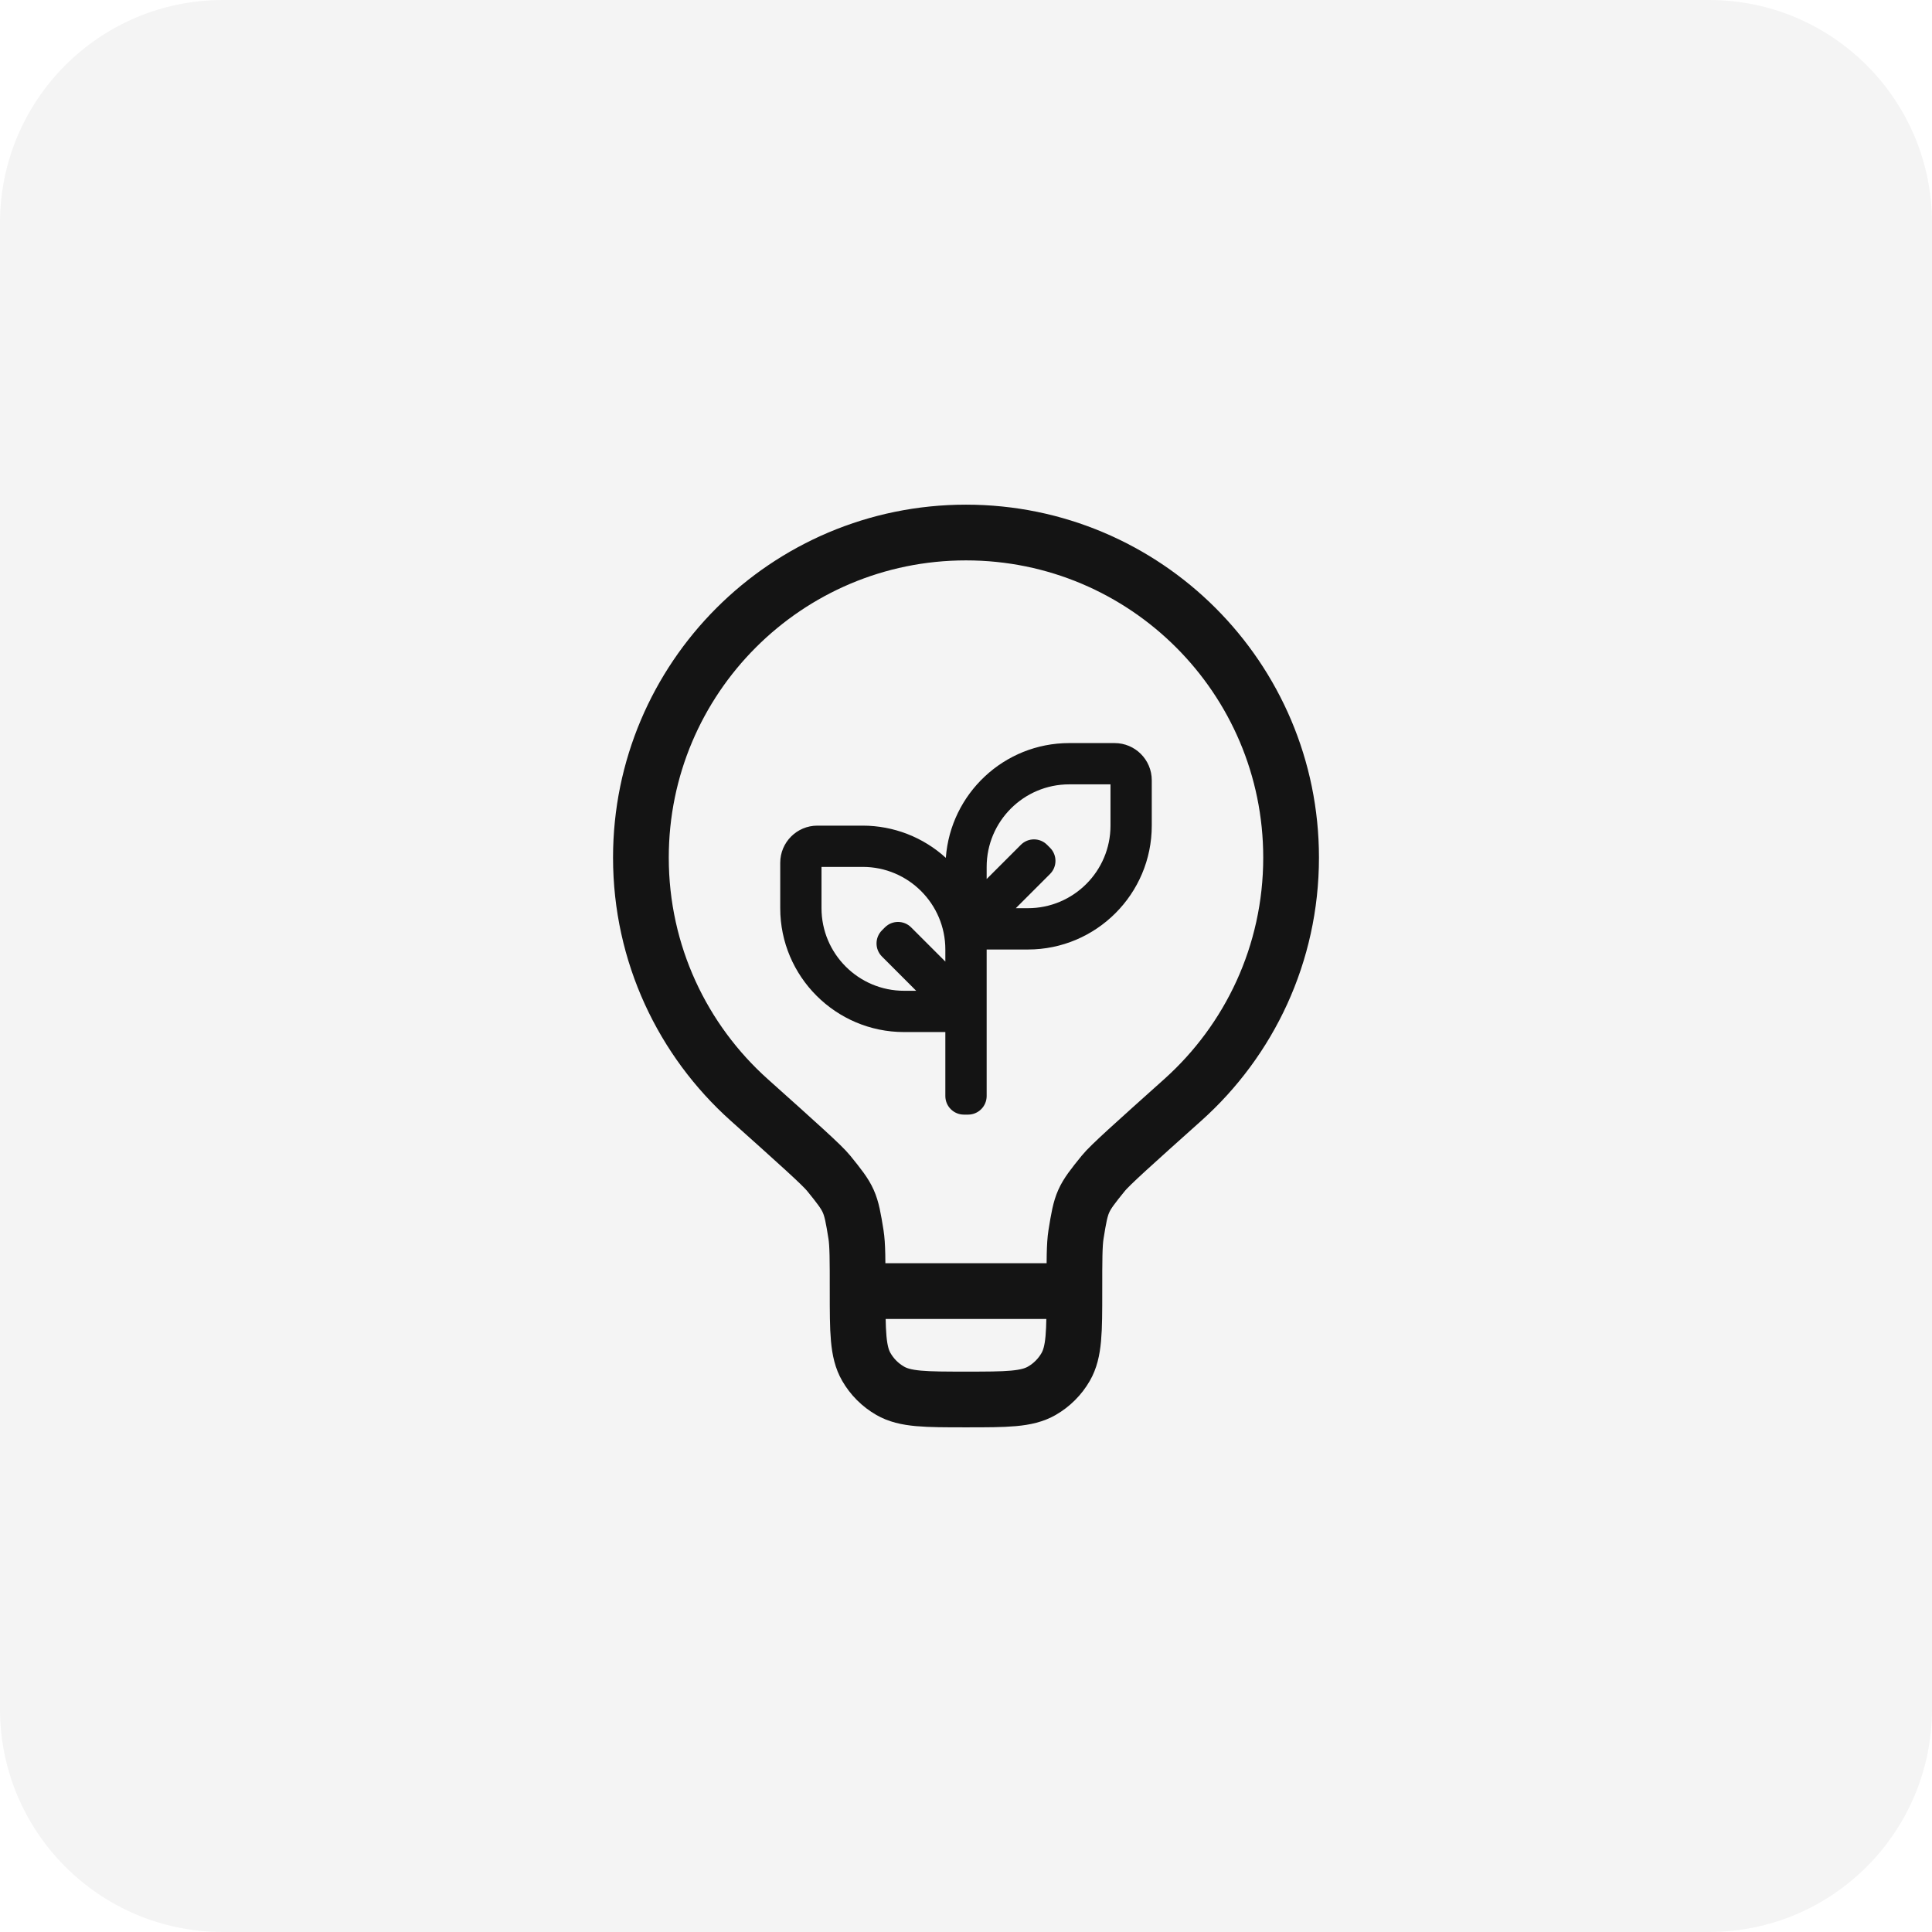
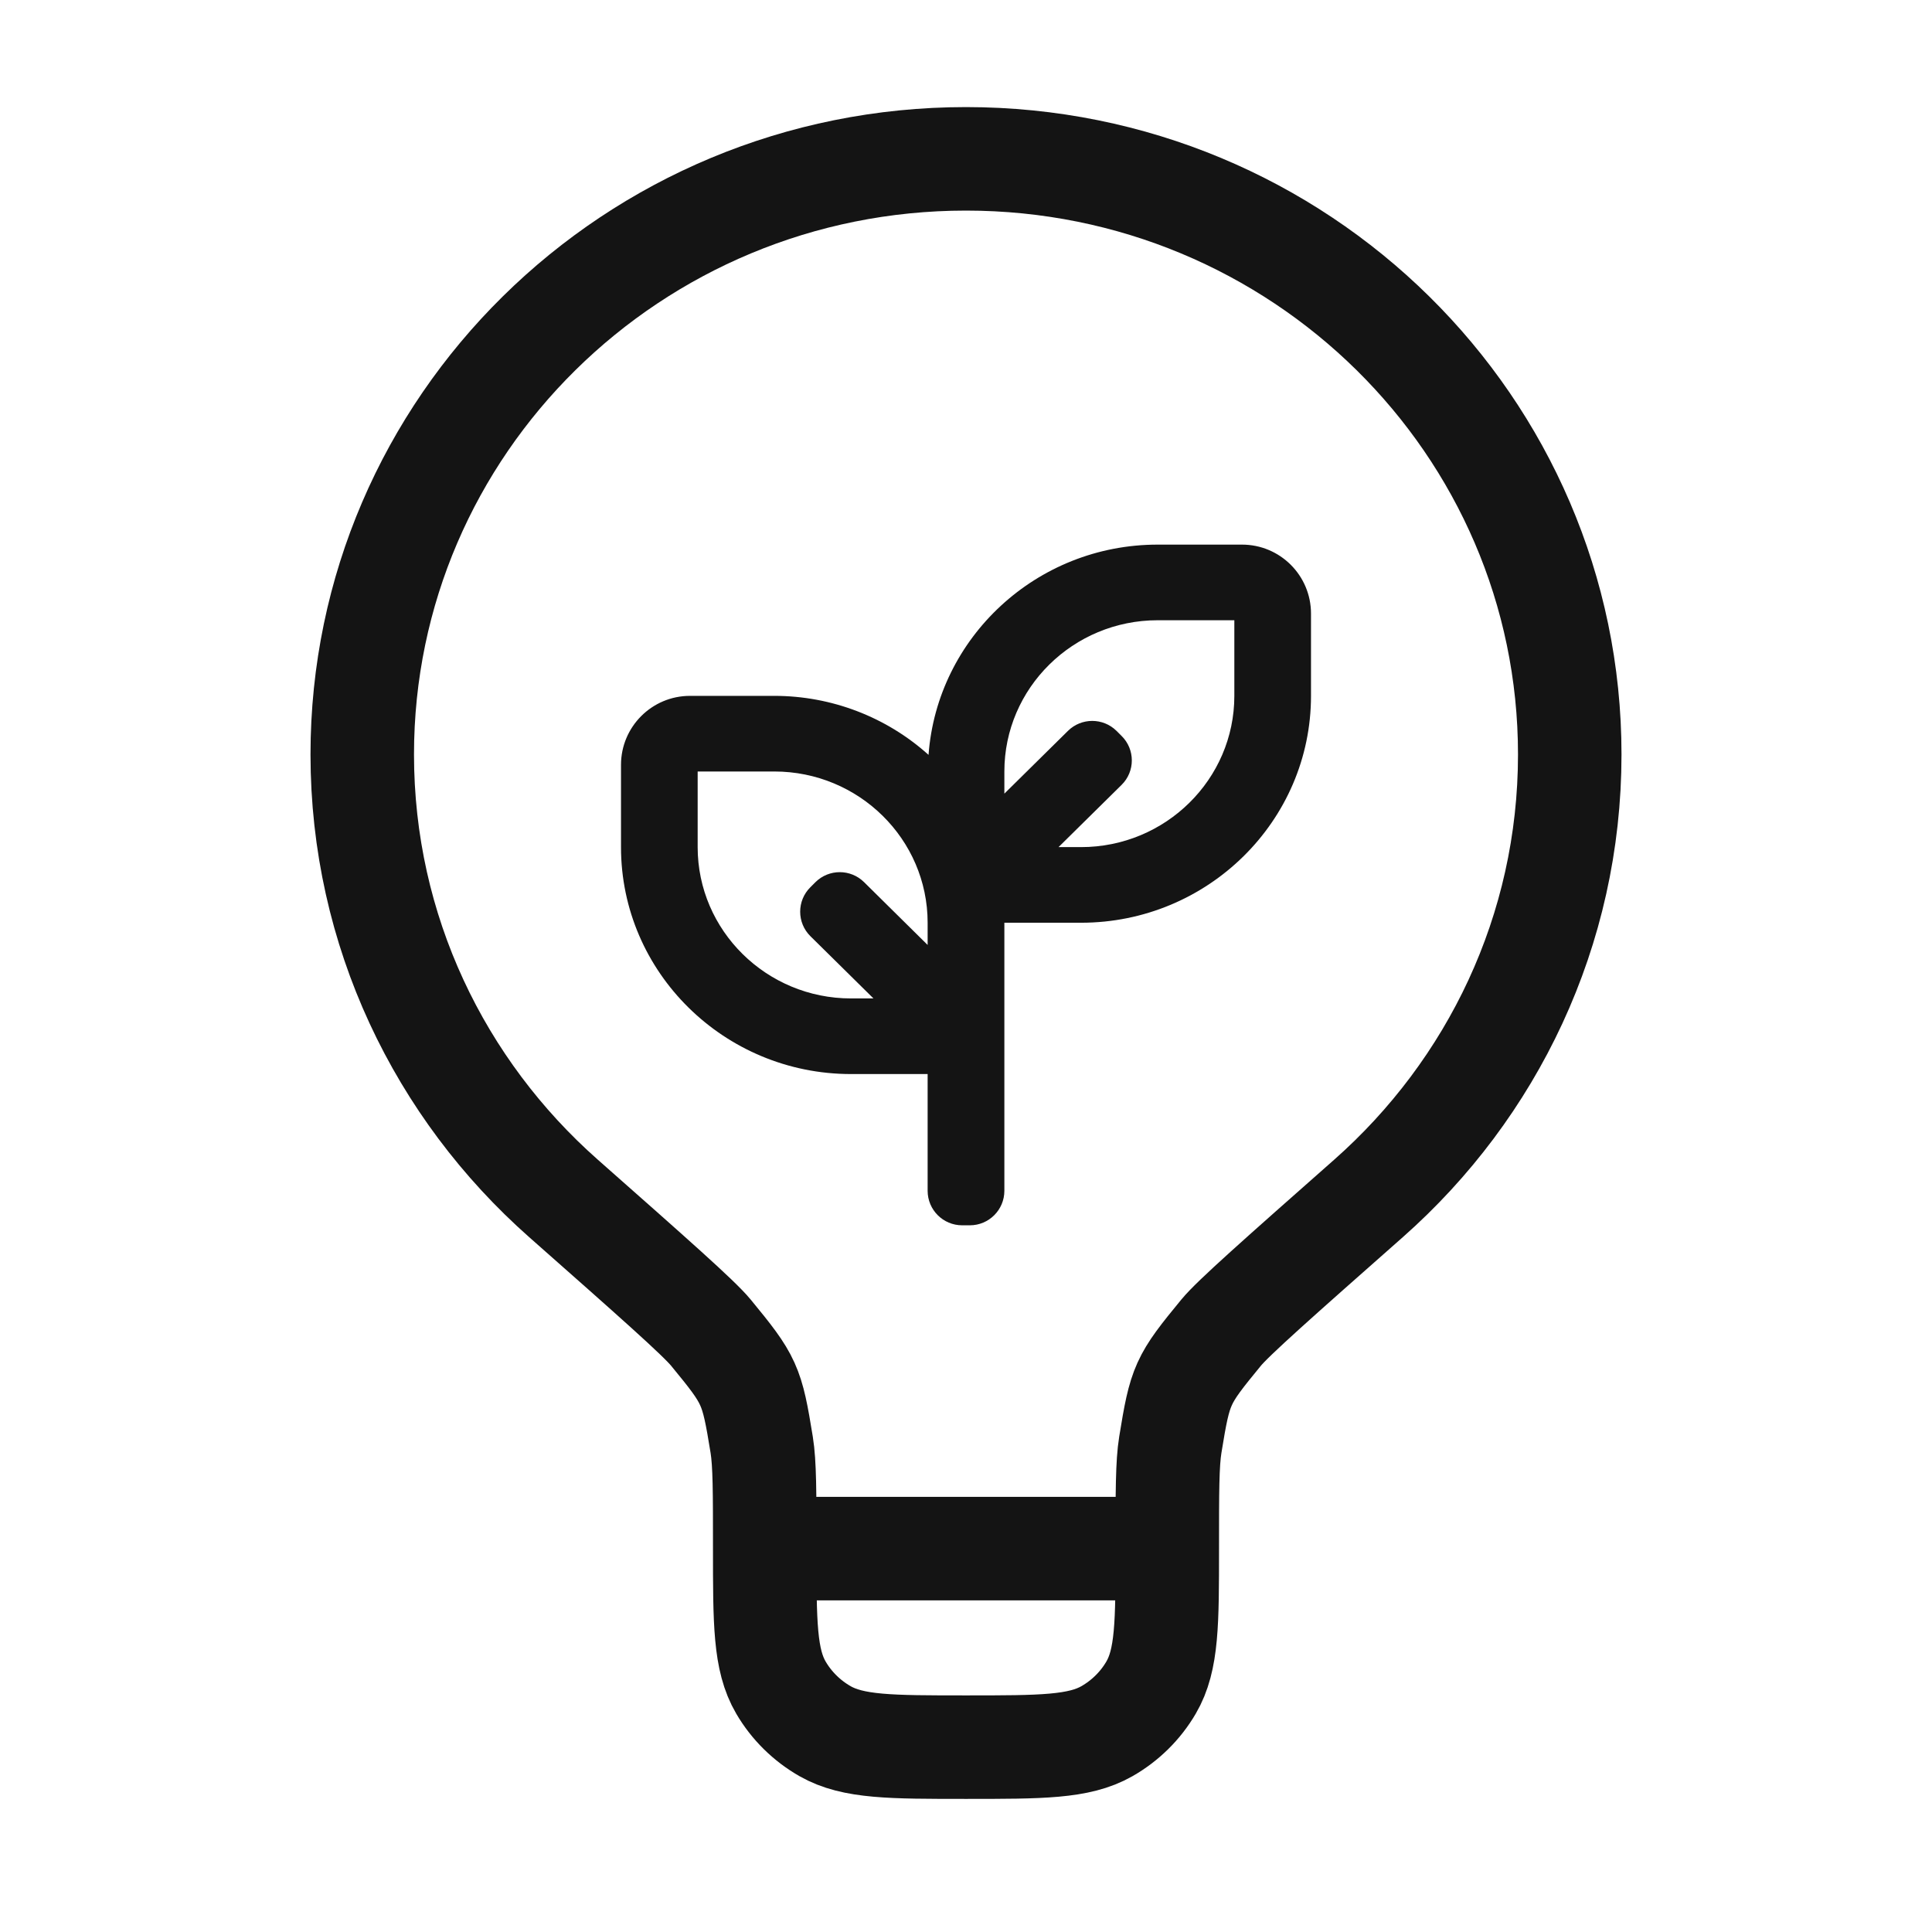
- <svg xmlns="http://www.w3.org/2000/svg" width="52" height="52" viewBox="0 0 52 52" fill="none">
-   <rect width="52" height="52" rx="6" fill="#F4F4F4" />
-   <path d="M28.917 34.75H23.083M28.917 34.75C28.917 33.917 28.917 33.501 28.961 33.225C29.104 32.334 29.129 32.278 29.697 31.578C29.873 31.36 30.527 30.775 31.835 29.604C33.624 28.002 34.75 25.674 34.75 23.083C34.75 18.251 30.832 14.333 26 14.333C21.168 14.333 17.25 18.251 17.25 23.083C17.25 25.674 18.376 28.002 20.165 29.604C21.473 30.775 22.127 31.36 22.303 31.578C22.871 32.278 22.896 32.334 23.039 33.225C23.083 33.501 23.083 33.917 23.083 34.75M28.917 34.75C28.917 35.84 28.917 36.386 28.682 36.792C28.529 37.058 28.308 37.279 28.042 37.432C27.636 37.667 27.09 37.667 26 37.667C24.91 37.667 24.364 37.667 23.958 37.432C23.692 37.279 23.471 37.058 23.318 36.792C23.083 36.386 23.083 35.84 23.083 34.75" stroke="#141414" stroke-width="1.5" />
-   <path d="M28.778 20C27.022 20 25.583 21.365 25.457 23.089C24.846 22.532 24.049 22.223 23.222 22.222H22C21.448 22.222 21 22.67 21 23.222V24.444C21 26.283 22.496 27.778 24.333 27.778H25.444V29.5C25.444 29.776 25.668 30 25.944 30H26.056C26.332 30 26.556 29.776 26.556 29.5V25.556H27.667C29.504 25.556 31 24.061 31 22.222V21C31 20.448 30.552 20 30 20H28.778ZM24.333 26.667C23.108 26.667 22.111 25.67 22.111 24.444V23.333H23.222C24.448 23.333 25.444 24.33 25.444 25.556V25.881L24.524 24.961C24.329 24.765 24.012 24.765 23.817 24.961L23.739 25.039C23.543 25.235 23.543 25.551 23.739 25.746L24.659 26.667H24.333ZM29.889 22.222C29.889 23.448 28.892 24.444 27.667 24.444H27.341L28.261 23.524C28.457 23.329 28.457 23.012 28.261 22.817L28.183 22.739C27.988 22.543 27.671 22.543 27.476 22.739L26.556 23.659V23.333C26.556 22.108 27.552 21.111 28.778 21.111H29.889V22.222Z" fill="#141414" />
+ <svg xmlns="http://www.w3.org/2000/svg" width="28" height="28" viewBox="0 0 28 28" fill="none">
+   <path d="M16.917 22.444H11.083M16.917 22.444C16.917 21.622 16.917 21.212 16.961 20.939C17.104 20.061 17.129 20.005 17.697 19.314C17.873 19.1 18.527 18.522 19.835 17.367C21.624 15.786 22.75 13.49 22.75 10.934C22.75 6.167 18.832 2.302 14 2.302C9.168 2.302 5.25 6.167 5.25 10.934C5.25 13.49 6.376 15.786 8.165 17.367C9.473 18.522 10.127 19.1 10.303 19.314C10.871 20.005 10.896 20.061 11.039 20.939C11.083 21.212 11.083 21.622 11.083 22.444M16.917 22.444C16.917 23.52 16.917 24.057 16.682 24.458C16.529 24.72 16.308 24.938 16.042 25.09C15.636 25.321 15.09 25.321 14 25.321C12.91 25.321 12.364 25.321 11.958 25.09C11.692 24.938 11.471 24.72 11.318 24.458C11.083 24.057 11.083 23.52 11.083 22.444" stroke="#141414" stroke-width="1.5" />
+   <path d="M16.778 7.893C15.022 7.893 13.583 9.239 13.457 10.94C12.846 10.39 12.049 10.085 11.222 10.085H10C9.448 10.085 9 10.533 9 11.085V12.277C9 14.091 10.496 15.566 12.333 15.566H13.444V17.258C13.444 17.534 13.668 17.758 13.944 17.758H14.056C14.332 17.758 14.556 17.534 14.556 17.258V13.373H15.667C17.504 13.373 19 11.899 19 10.085V8.893C19 8.34 18.552 7.893 18 7.893H16.778ZM12.333 14.47C11.108 14.47 10.111 13.486 10.111 12.277V11.181H11.222C12.448 11.181 13.444 12.164 13.444 13.373V13.695L12.522 12.784C12.327 12.592 12.014 12.592 11.819 12.784L11.746 12.857C11.547 13.053 11.547 13.373 11.746 13.569L12.659 14.47H12.333ZM17.889 10.085C17.889 11.294 16.892 12.277 15.667 12.277H15.341L16.254 11.376C16.453 11.181 16.453 10.86 16.254 10.665L16.181 10.592C15.986 10.4 15.673 10.4 15.478 10.592L14.556 11.502V11.181C14.556 9.972 15.552 8.989 16.778 8.989H17.889V10.085Z" fill="#141414" />
</svg>
